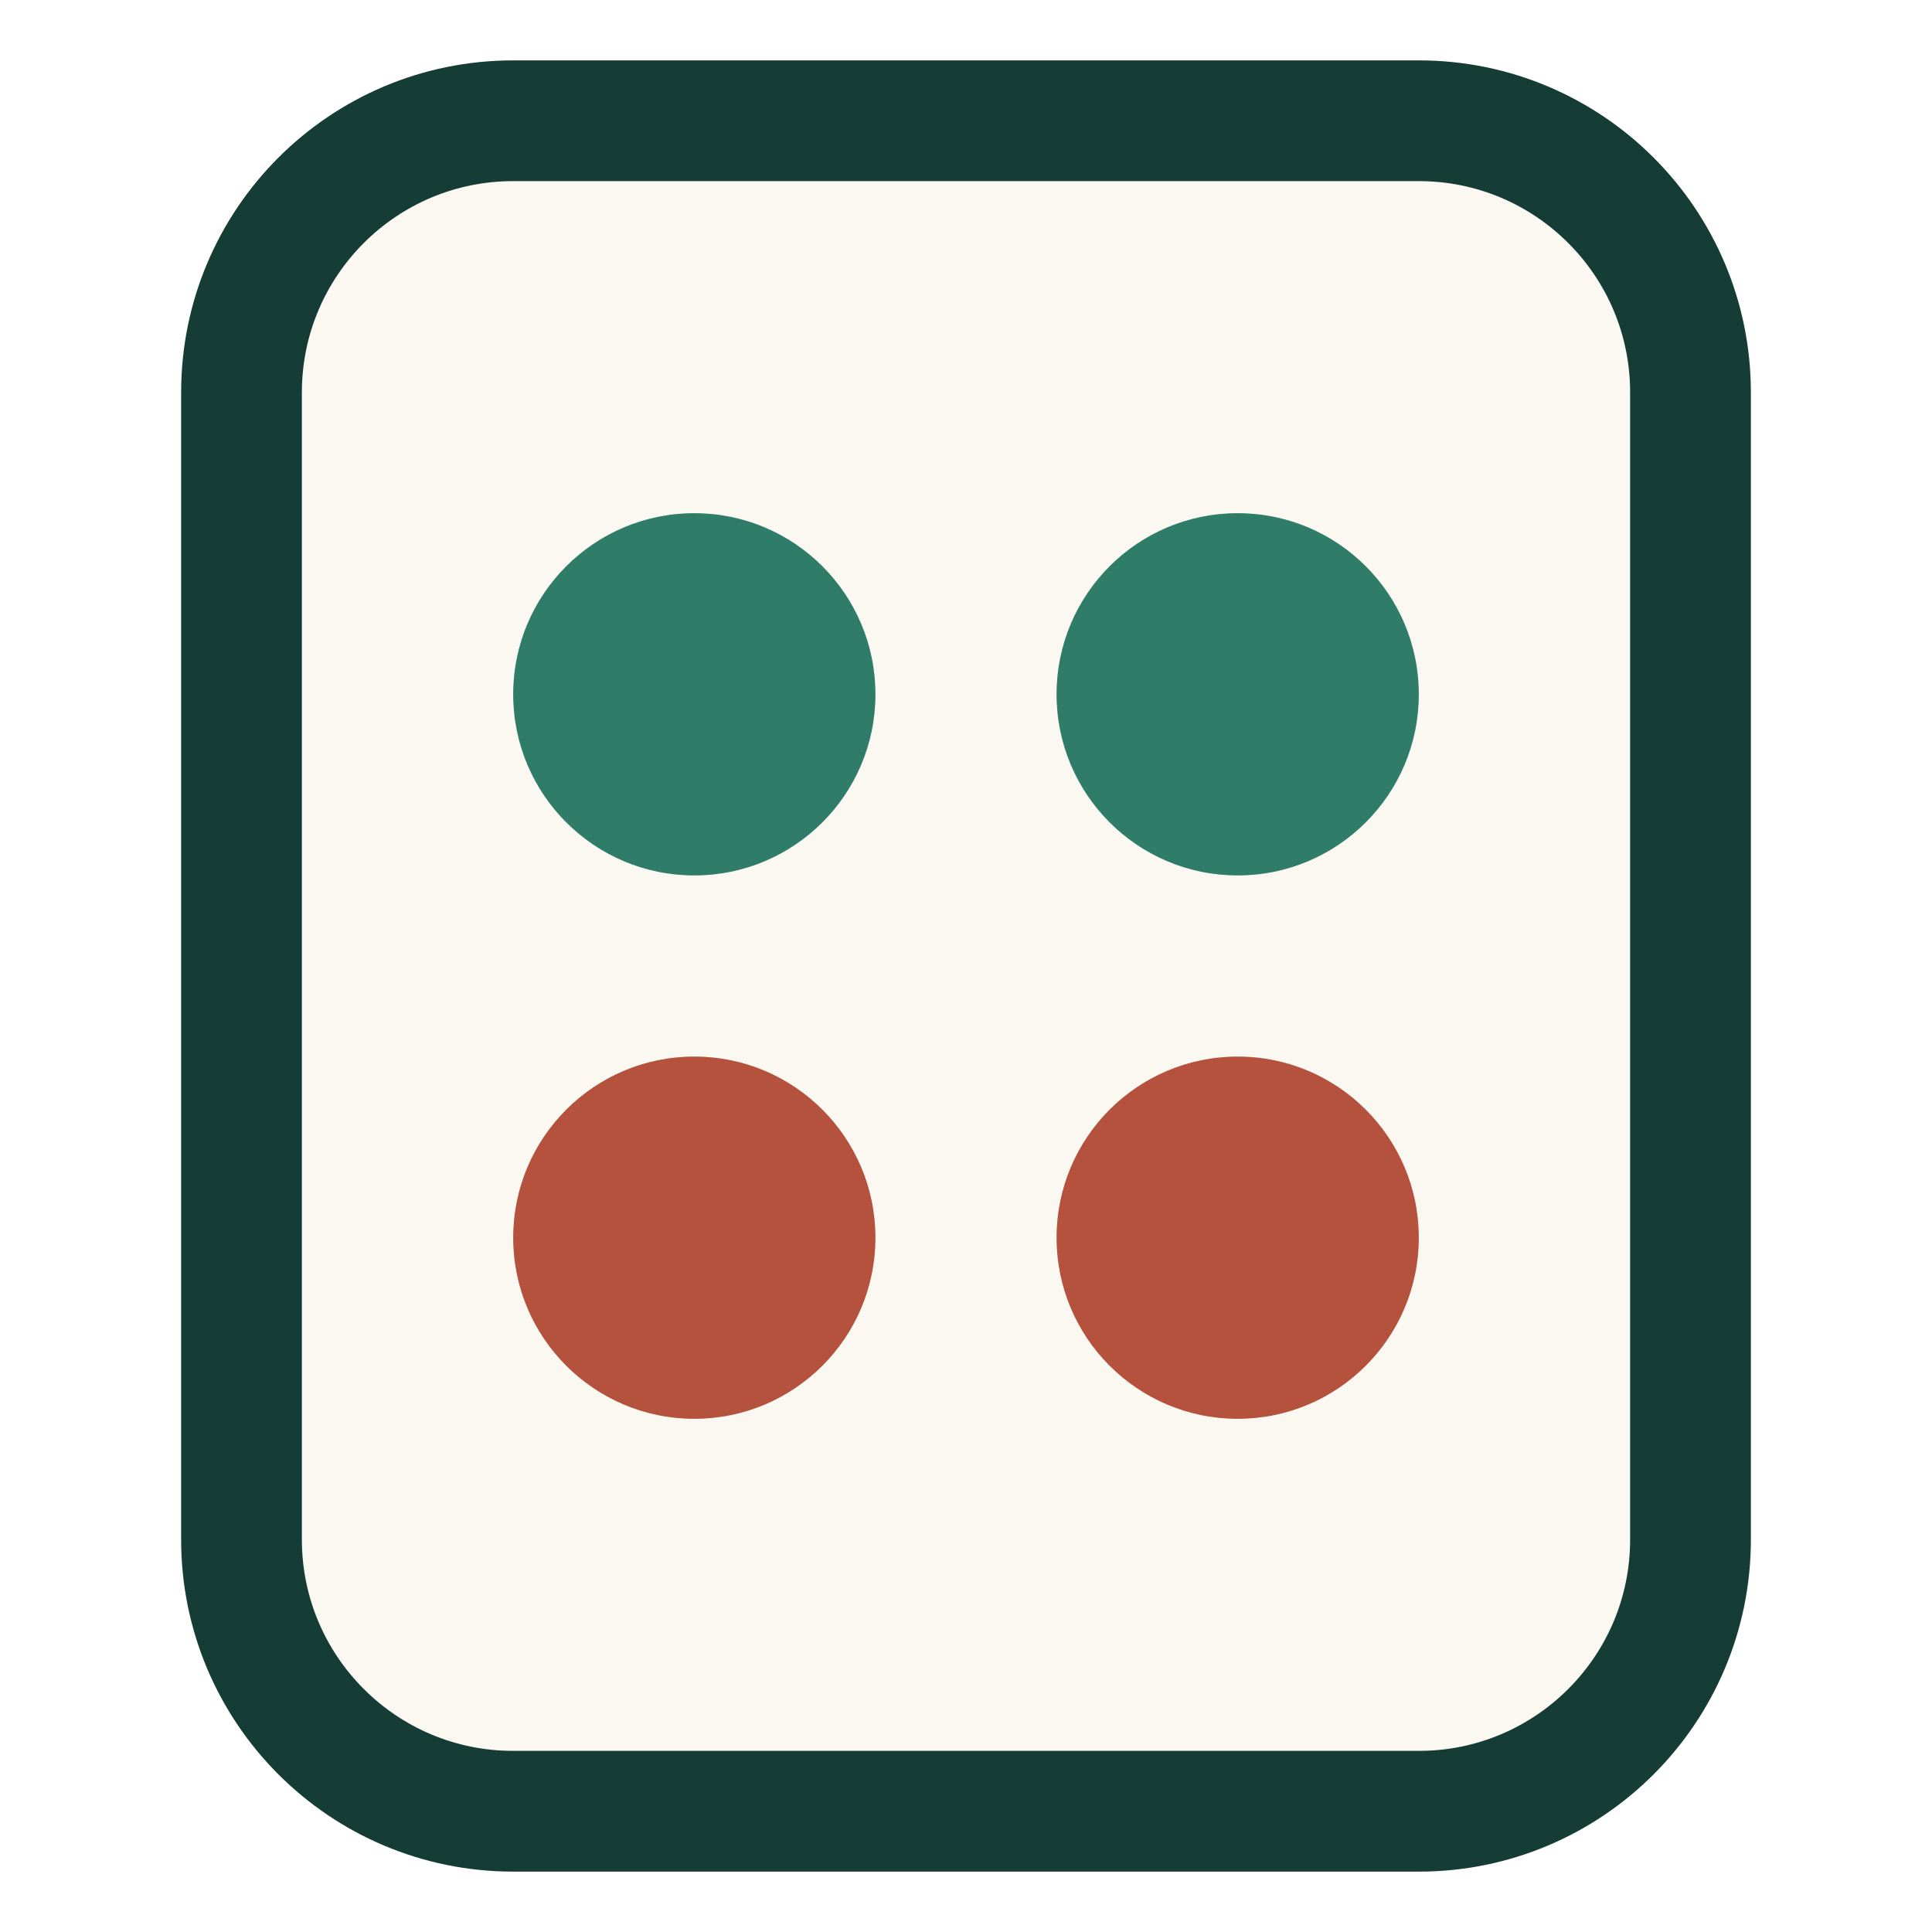
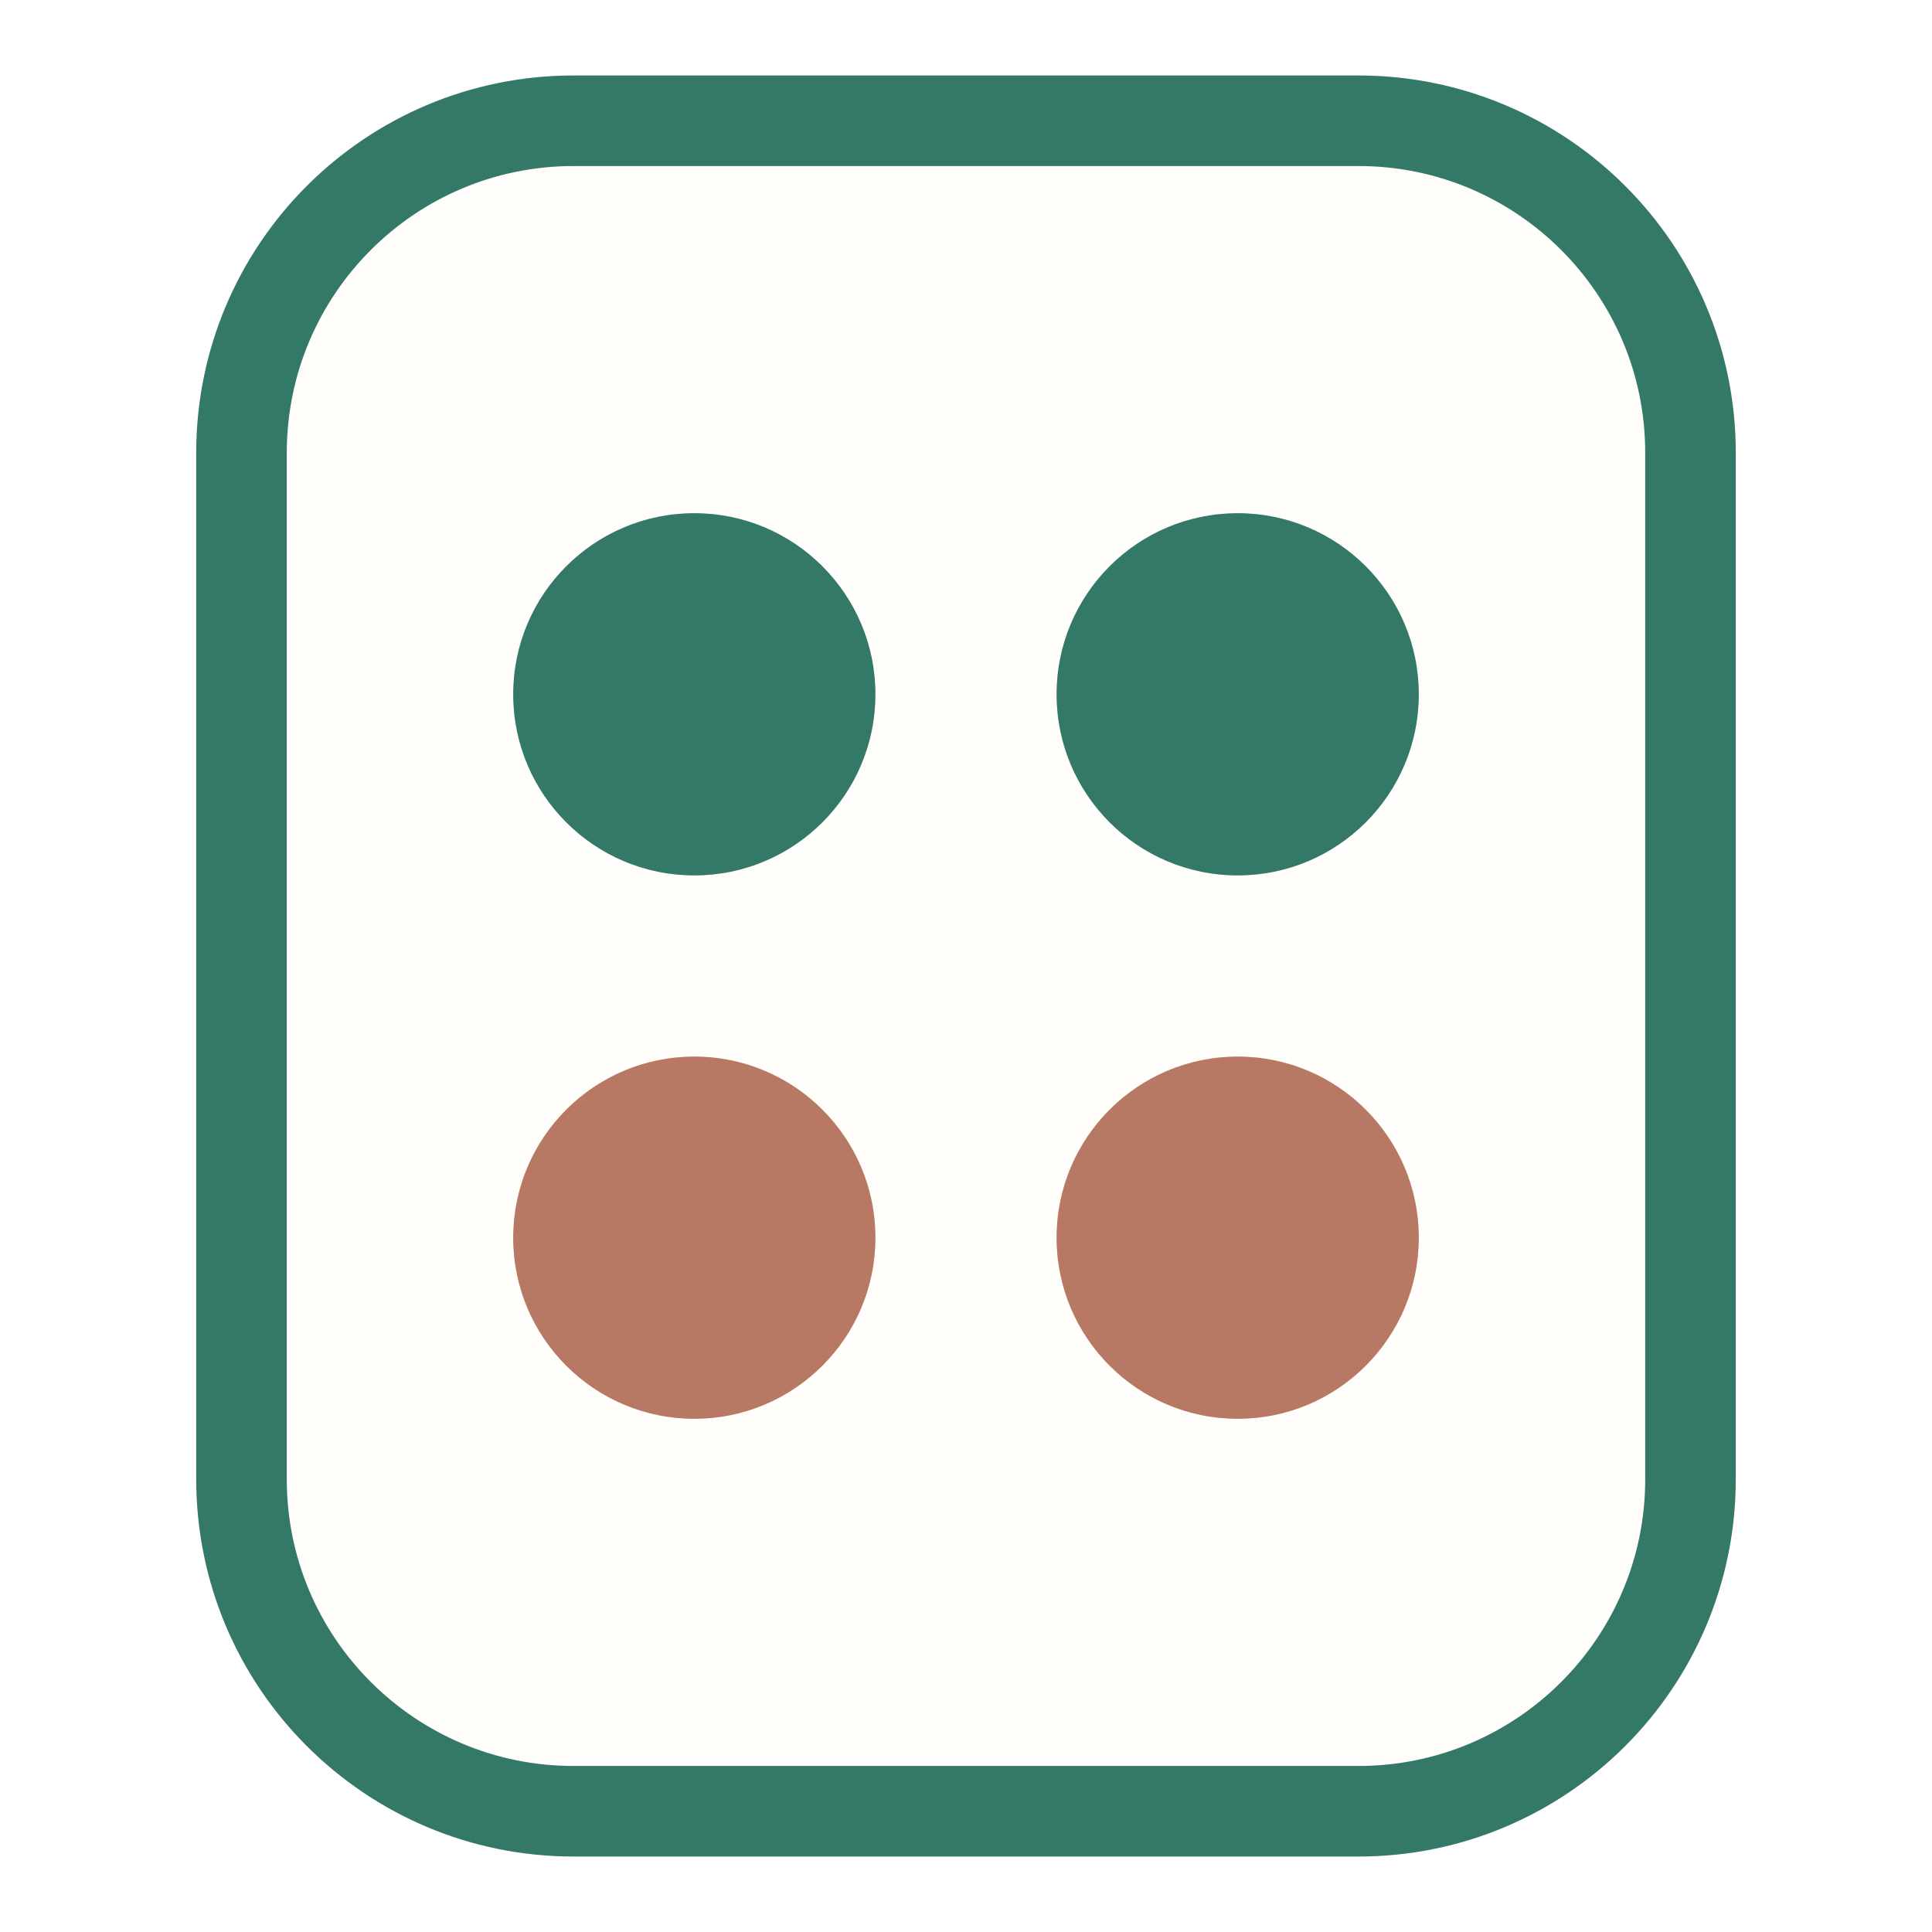
<svg xmlns="http://www.w3.org/2000/svg" viewBox="0 0 64 64">
-   <rect x="8" y="4" width="48" height="56" rx="9" fill="#faf8f1" stroke="#153d35" stroke-width="4" />
-   <circle cx="23" cy="23" r="6" fill="#2f7d68" />
-   <circle cx="41" cy="23" r="6" fill="#2f7d68" />
-   <circle cx="23" cy="41" r="6" fill="#b5523e" />
-   <circle cx="41" cy="41" r="6" fill="#b5523e" />
+   <rect x="8" y="4" width="48" height="56" rx="11" fill="#fffefa" stroke="#347968" stroke-width="3" />
+   <circle cx="23" cy="23" r="6" fill="#347968" />
+   <circle cx="41" cy="23" r="6" fill="#347968" />
+   <circle cx="23" cy="41" r="6" fill="#b77963" />
+   <circle cx="41" cy="41" r="6" fill="#b77963" />
</svg>
